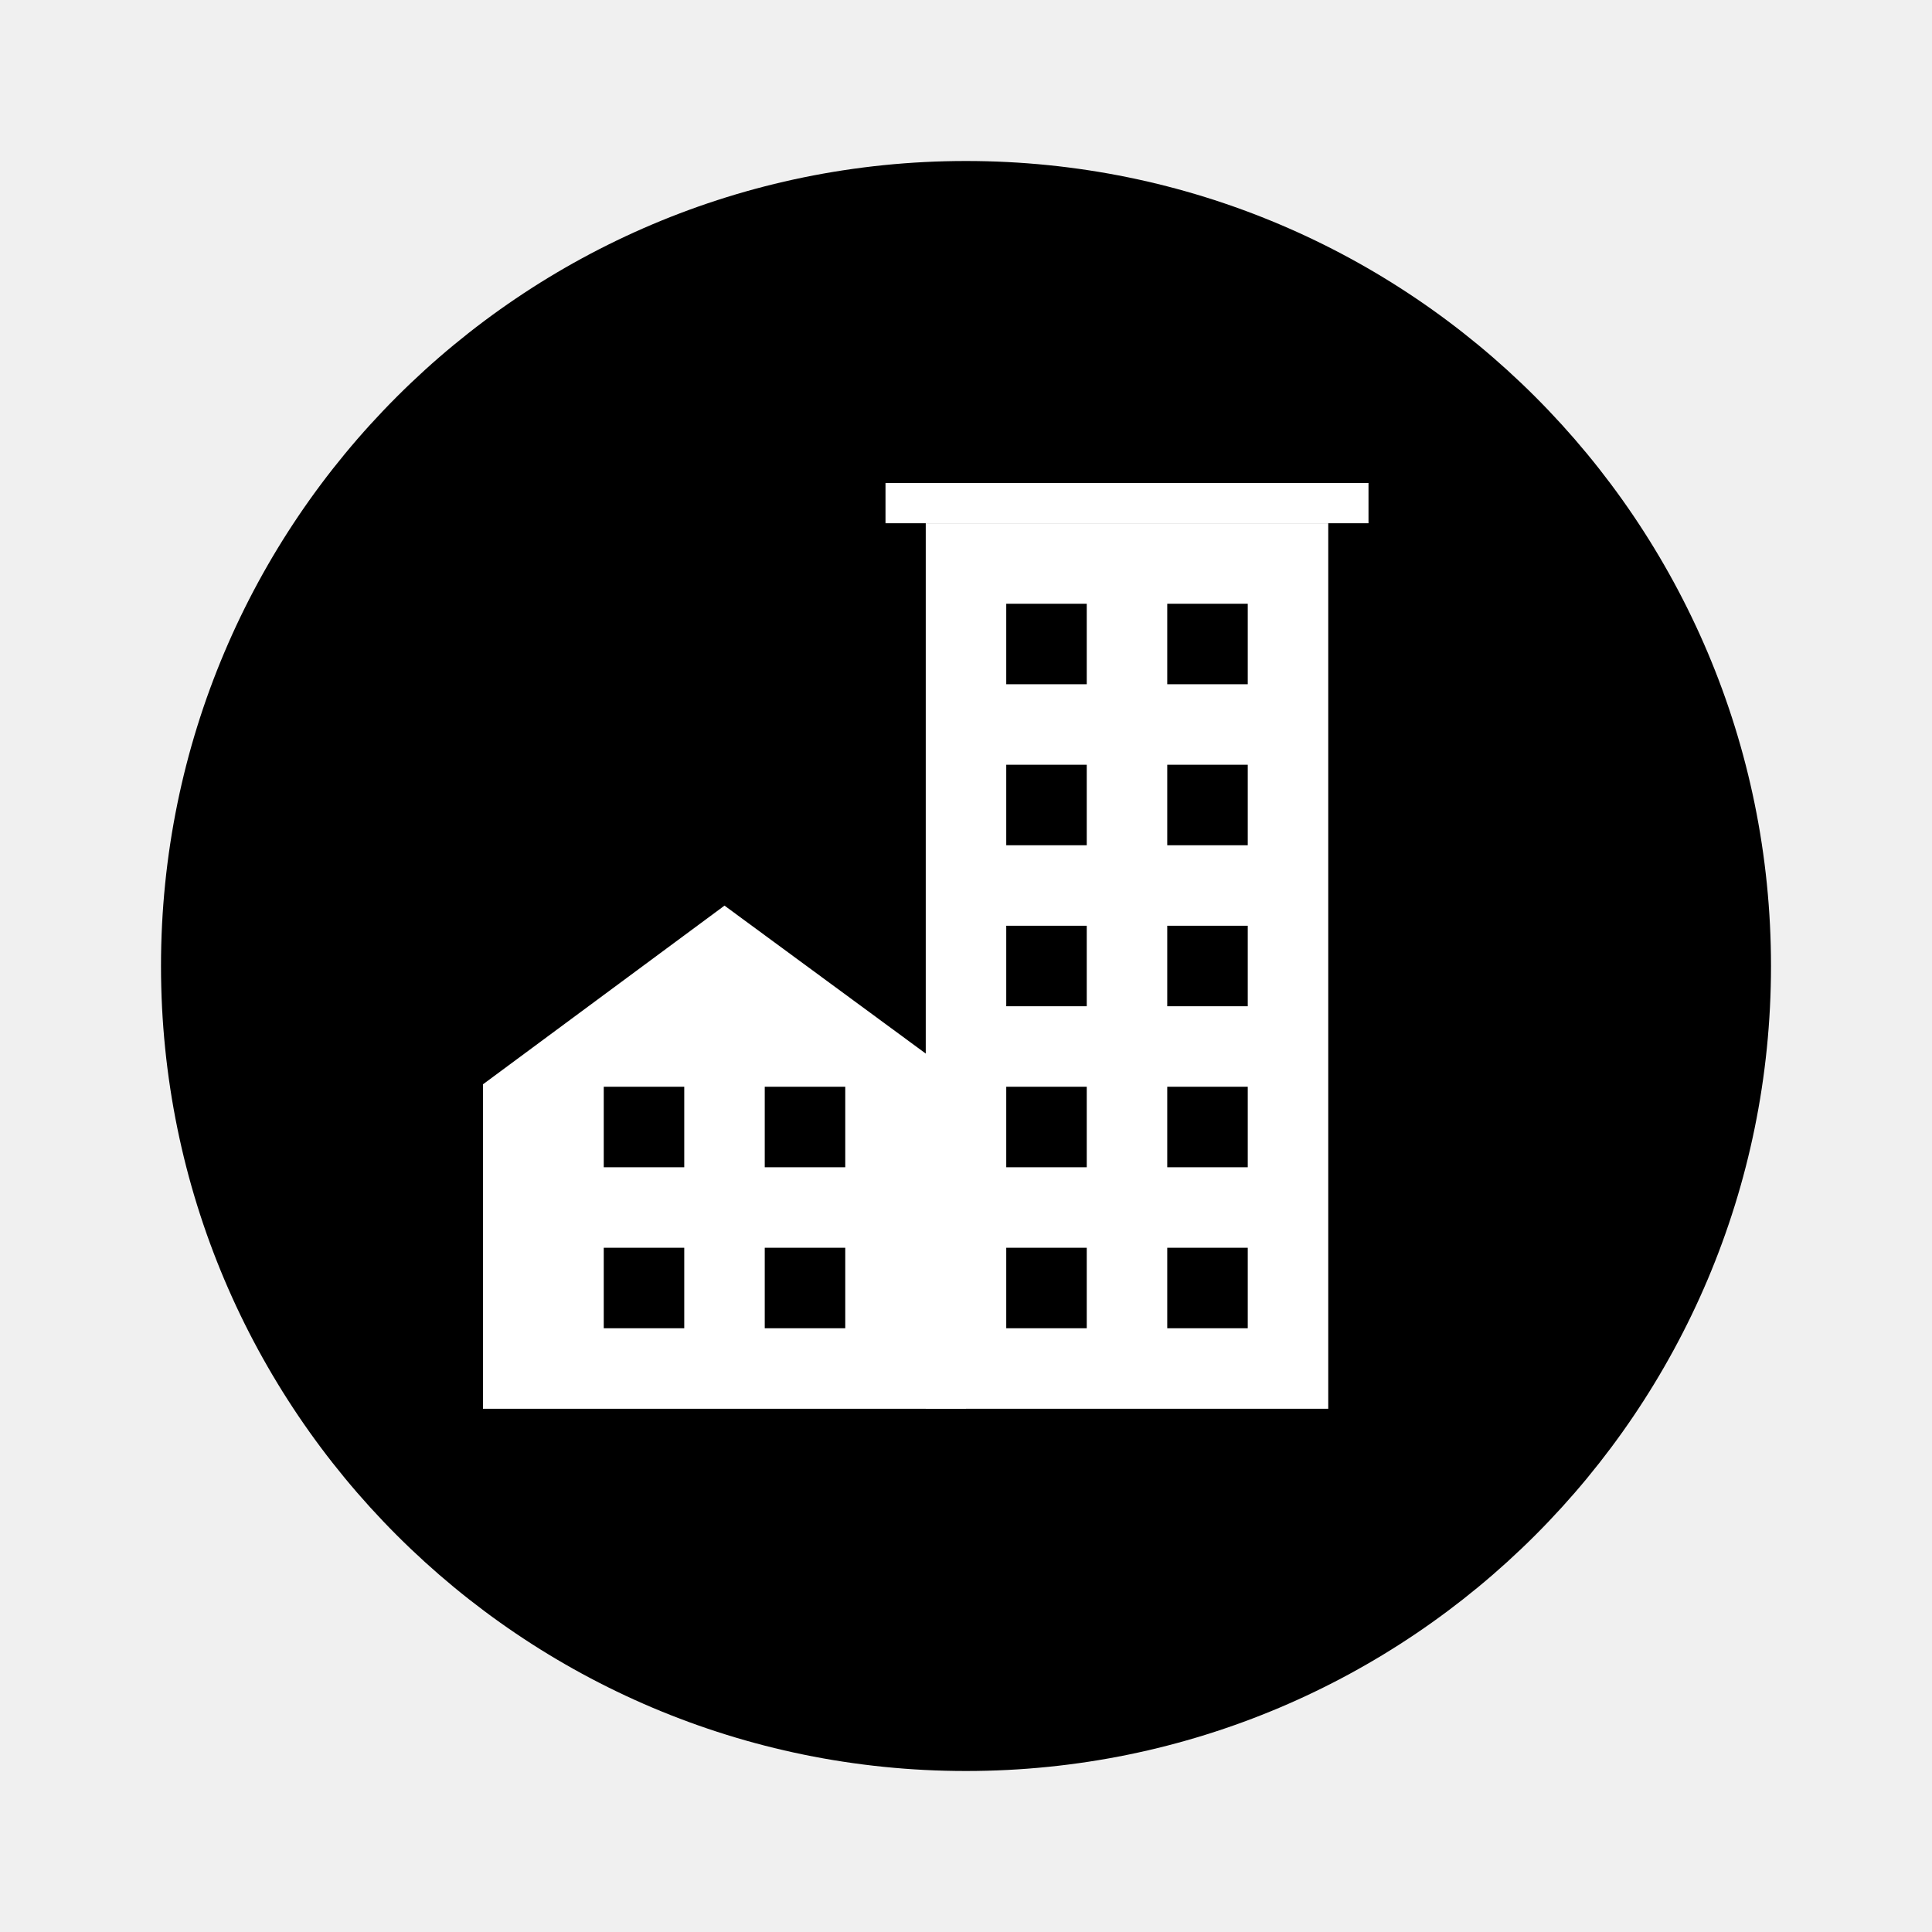
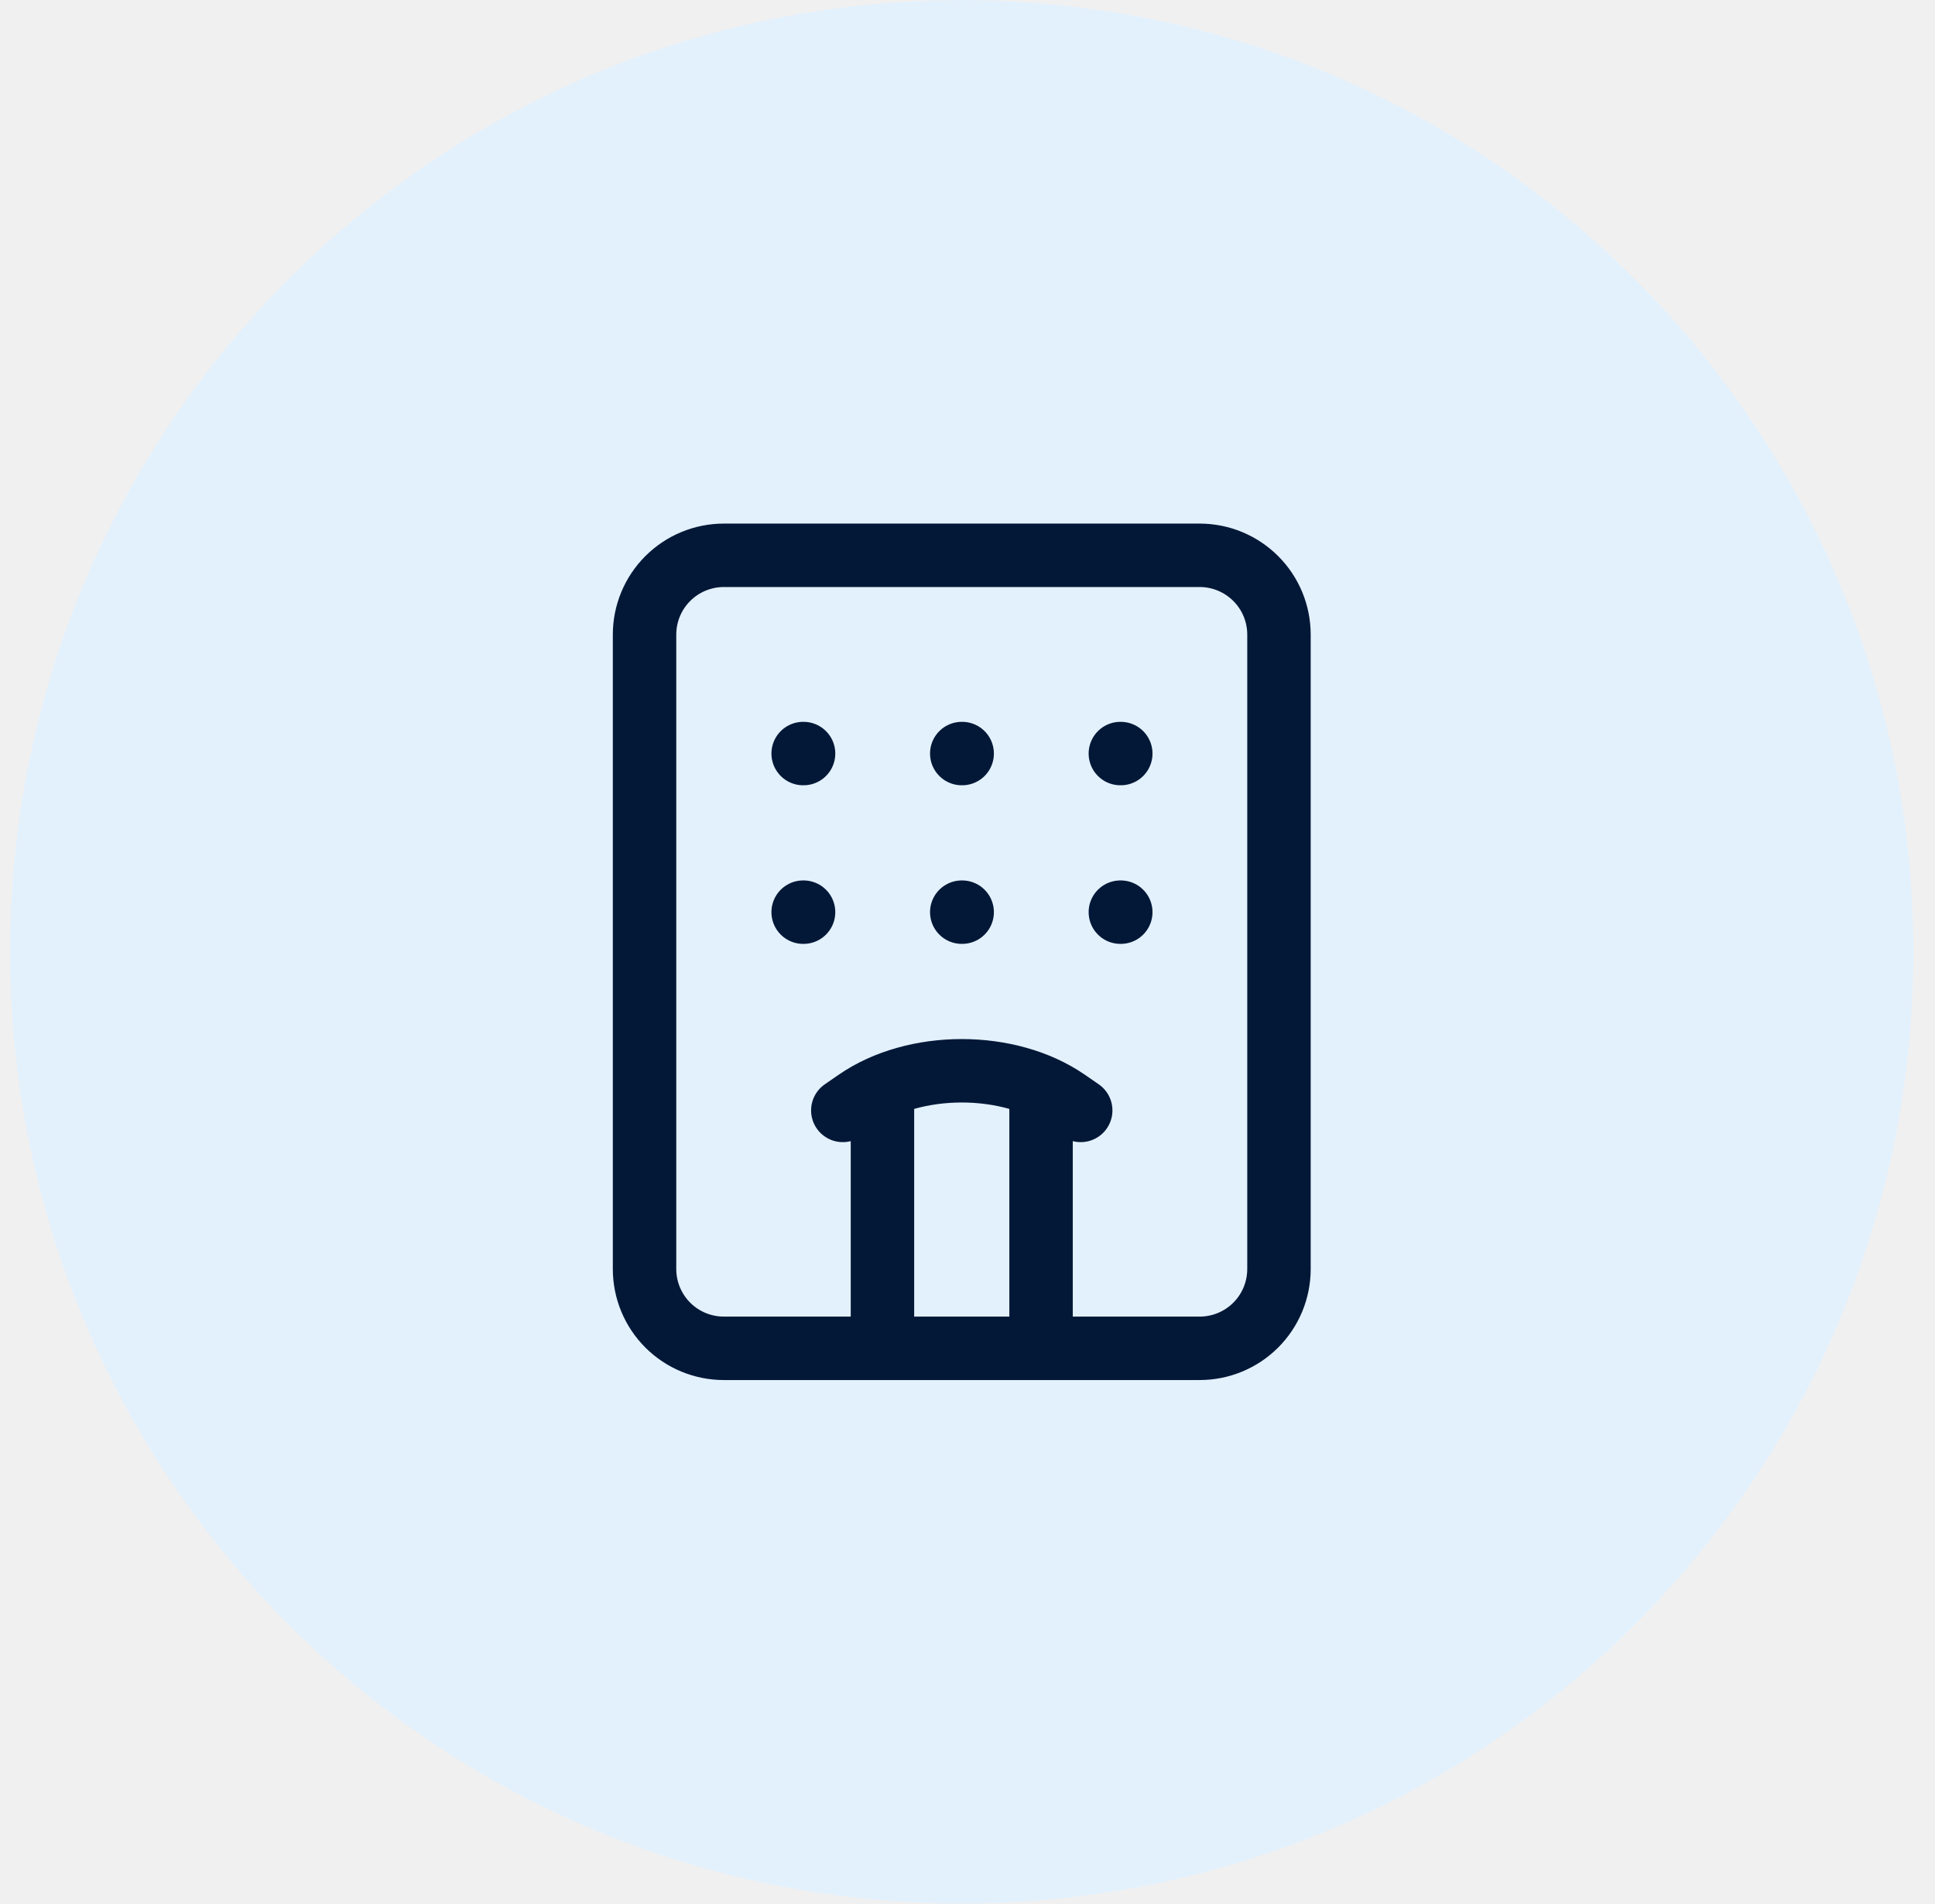
- <svg xmlns="http://www.w3.org/2000/svg" viewBox="0 0 48 48" fill="none">
-   <path d="M24 48C37.255 48 48 37.255 48 24C48 10.745 37.255 0 24 0C10.745 0 0 10.745 0 24C0 37.255 10.745 48 24 48Z" />
-   <path d="M24 44C35.046 44 44 35.046 44 24C44 12.954 35.046 4 24 4C12.954 4 4 12.954 4 24C4 35.046 12.954 44 24 44Z" fill="currentColor" />
-   <path d="M33 13H23V35H33V13Z" fill="white" />
-   <path d="M27 27H25V29H27V27Z" fill="currentColor" />
-   <path d="M27 31H25V33H27V31Z" fill="currentColor" />
-   <path d="M31 27H29V29H31V27Z" fill="currentColor" />
-   <path d="M31 31H29V33H31V31Z" fill="currentColor" />
-   <path d="M27 23H25V25H27V23Z" fill="currentColor" />
-   <path d="M31 23H29V25H31V23Z" fill="currentColor" />
-   <path d="M27 19H25V21H27V19Z" fill="currentColor" />
-   <path d="M31 19H29V21H31V19Z" fill="currentColor" />
-   <path d="M27 15H25V17H27V15Z" fill="currentColor" />
-   <path d="M31 15H29V17H31V15Z" fill="currentColor" />
-   <path d="M24 35H12V26.939L18 22.5L23.924 26.855L24 26.939V35Z" fill="white" />
-   <path d="M19 27L19 29L21 29L21 27L19 27Z" fill="currentColor" />
-   <path d="M19 31L19 33L21 33L21 31L19 31Z" fill="currentColor" />
-   <path d="M15 27L15 29L17 29L17 27L15 27Z" fill="currentColor" />
-   <path d="M15 31L15 33L17 33L17 31L15 31Z" fill="currentColor" />
-   <rect x="22" y="12" width="12" height="1" fill="white" />
+ <svg xmlns="http://www.w3.org/2000/svg" width="61" height="60" viewBox="0 0 61 60" fill="none">
+   <rect x="0.319" y="0.006" width="60" height="60" rx="30" fill="#E3F1FD" />
+   <path d="M37.819 17.506L22.819 17.506C22.156 17.506 21.52 17.77 21.051 18.239C20.582 18.707 20.319 19.343 20.319 20.006L20.319 40.006C20.319 40.669 20.582 41.305 21.051 41.774C21.52 42.243 22.156 42.506 22.819 42.506L37.819 42.506C38.482 42.506 39.118 42.243 39.587 41.774C40.056 41.305 40.319 40.669 40.319 40.006L40.319 20.006C40.319 19.343 40.056 18.707 39.587 18.239C39.118 17.77 38.482 17.506 37.819 17.506Z" stroke="#031837" stroke-width="2" stroke-linecap="round" stroke-linejoin="round" />
+   <path d="M26.569 35.006L27.004 34.706C28.835 33.44 31.804 33.44 33.634 34.706L34.069 35.006" stroke="#031837" stroke-width="2" stroke-linecap="round" stroke-linejoin="round" />
+   <path d="M25.319 23.756L25.332 23.756" stroke="#031837" stroke-width="2" stroke-linecap="round" stroke-linejoin="round" />
+   <path d="M35.319 23.756L35.332 23.756" stroke="#031837" stroke-width="2" stroke-linecap="round" stroke-linejoin="round" />
+   <path d="M30.319 23.756L30.332 23.756" stroke="#031837" stroke-width="2" stroke-linecap="round" stroke-linejoin="round" />
+   <path d="M30.319 28.756L30.332 28.756" stroke="#031837" stroke-width="2" stroke-linecap="round" stroke-linejoin="round" />
+   <path d="M35.319 28.756L35.332 28.756" stroke="#031837" stroke-width="2" stroke-linecap="round" stroke-linejoin="round" />
+   <path d="M25.319 28.756L25.332 28.756" stroke="#031837" stroke-width="2" stroke-linecap="round" stroke-linejoin="round" />
+   <path d="M27.819 42.506L27.819 34.381M32.819 34.381L32.819 42.506" stroke="#031837" stroke-width="2" stroke-linecap="round" stroke-linejoin="round" />
</svg>
